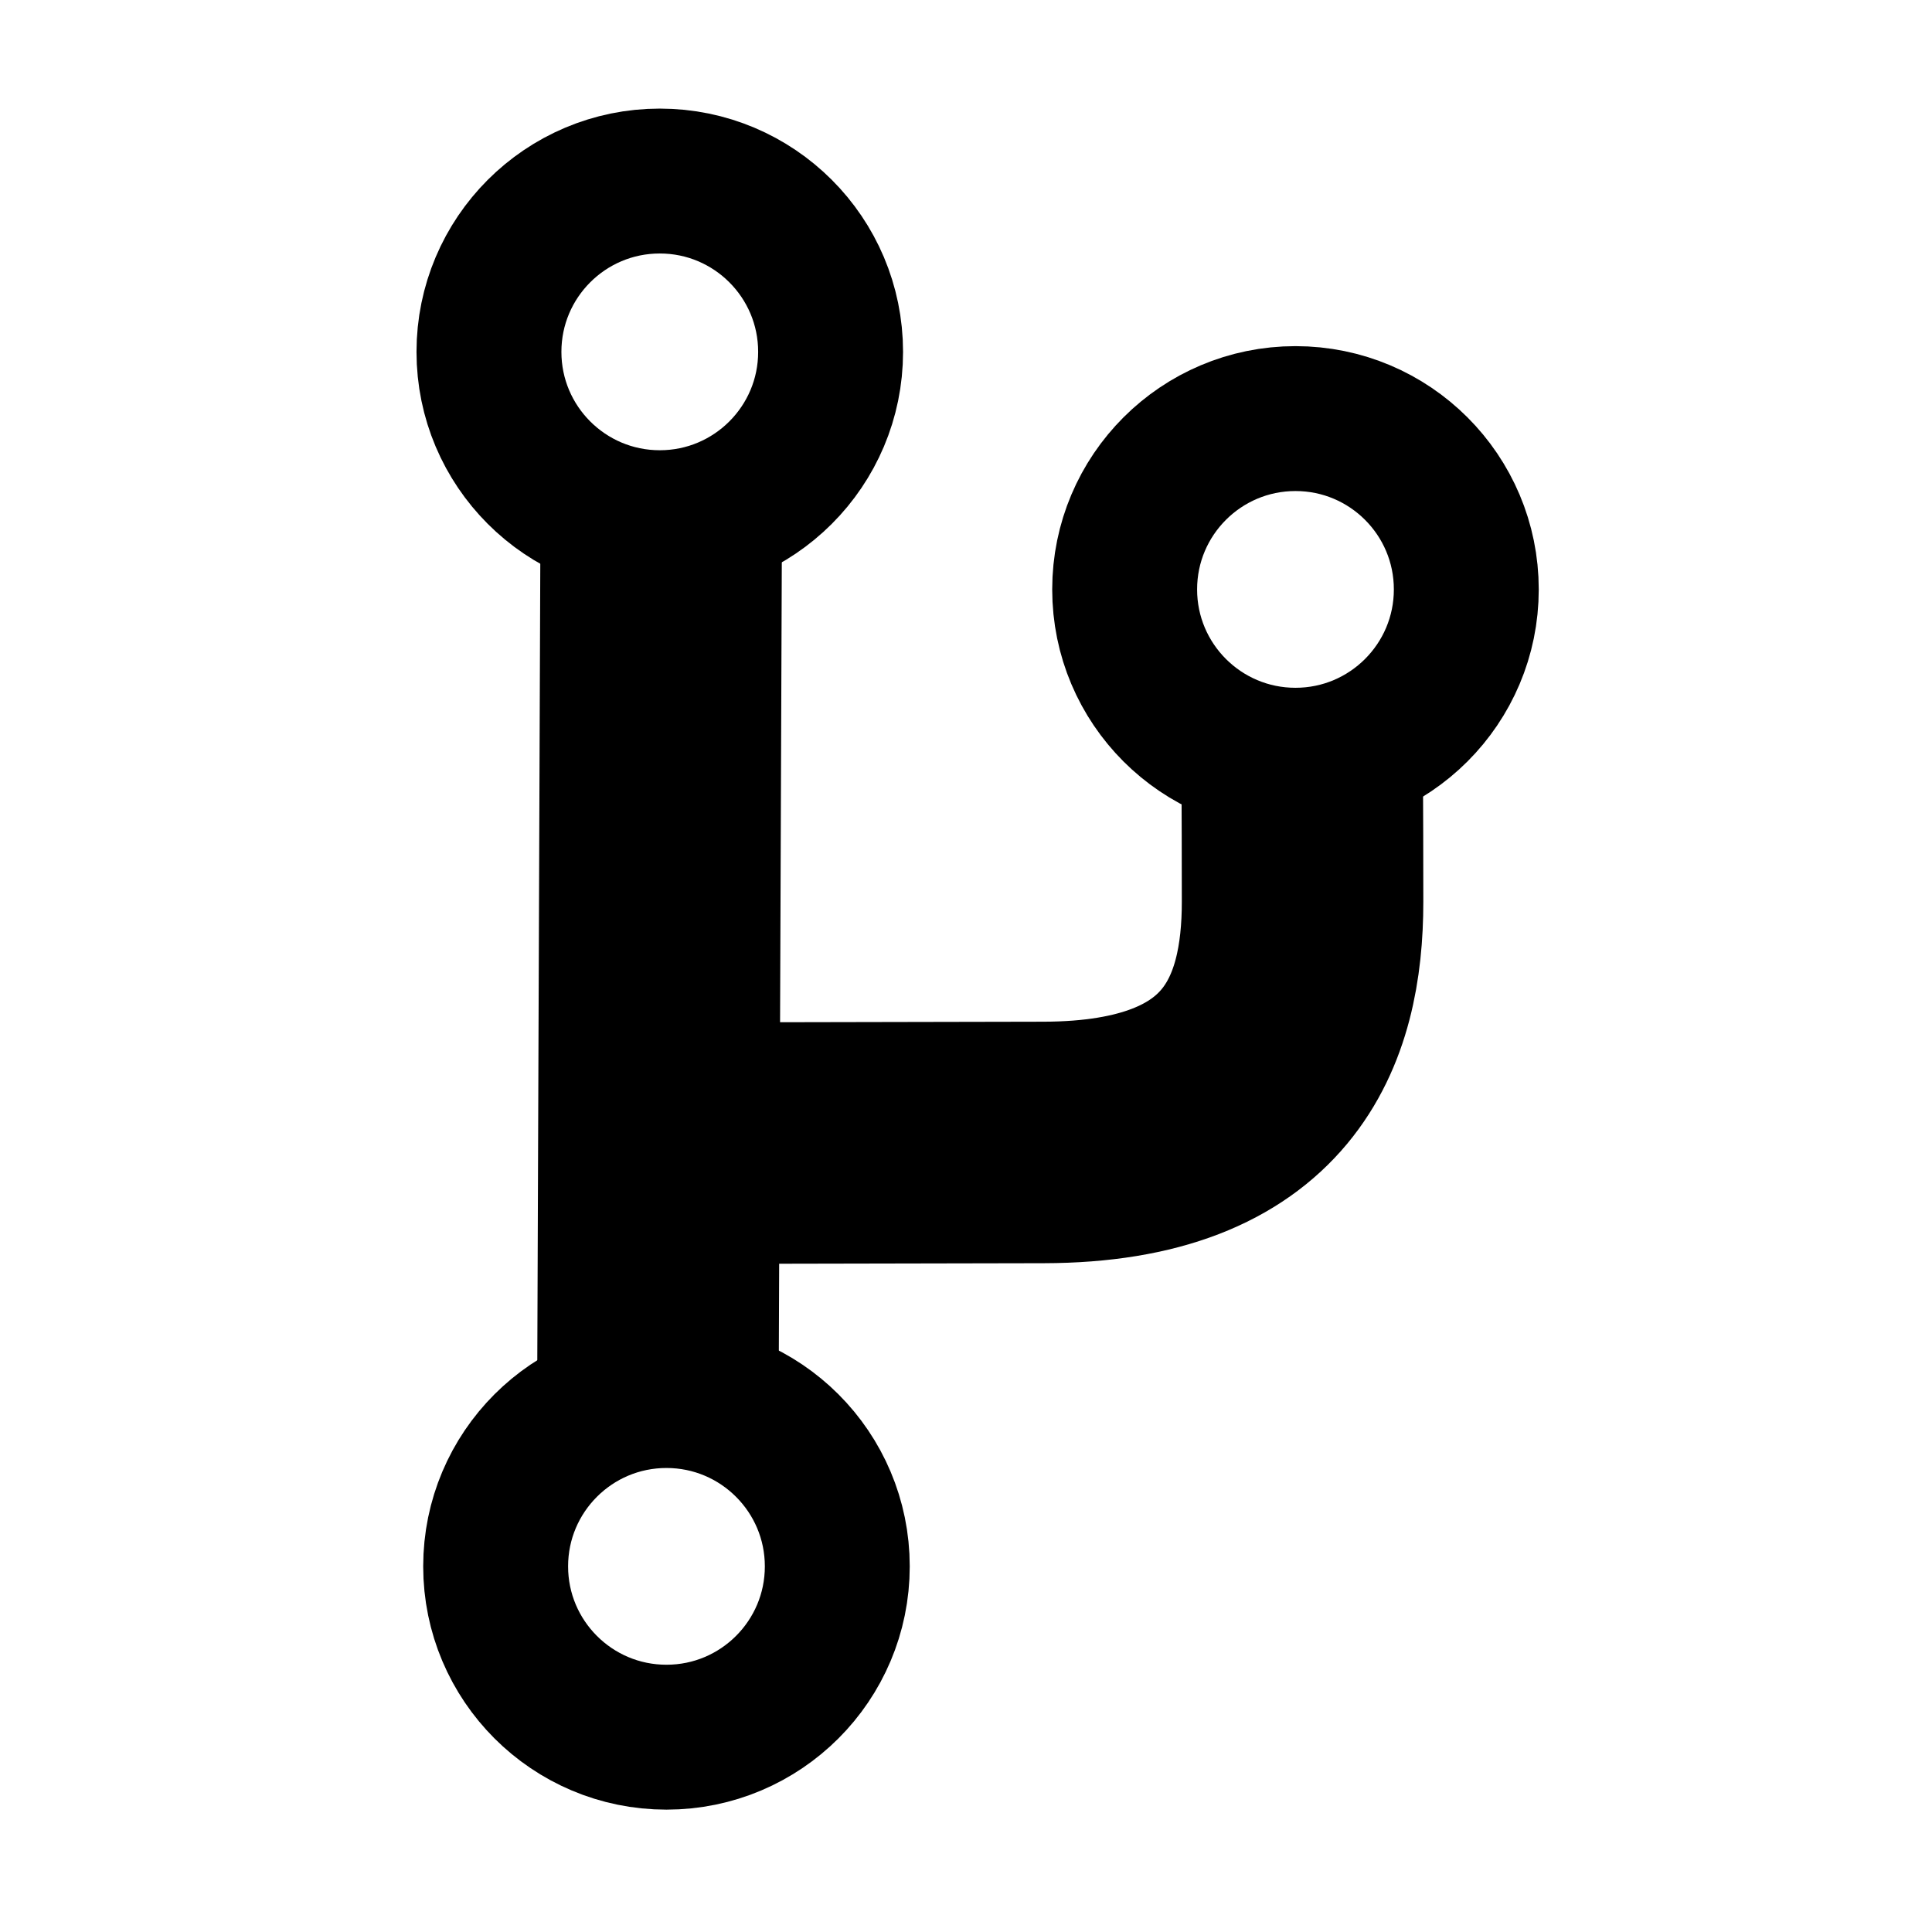
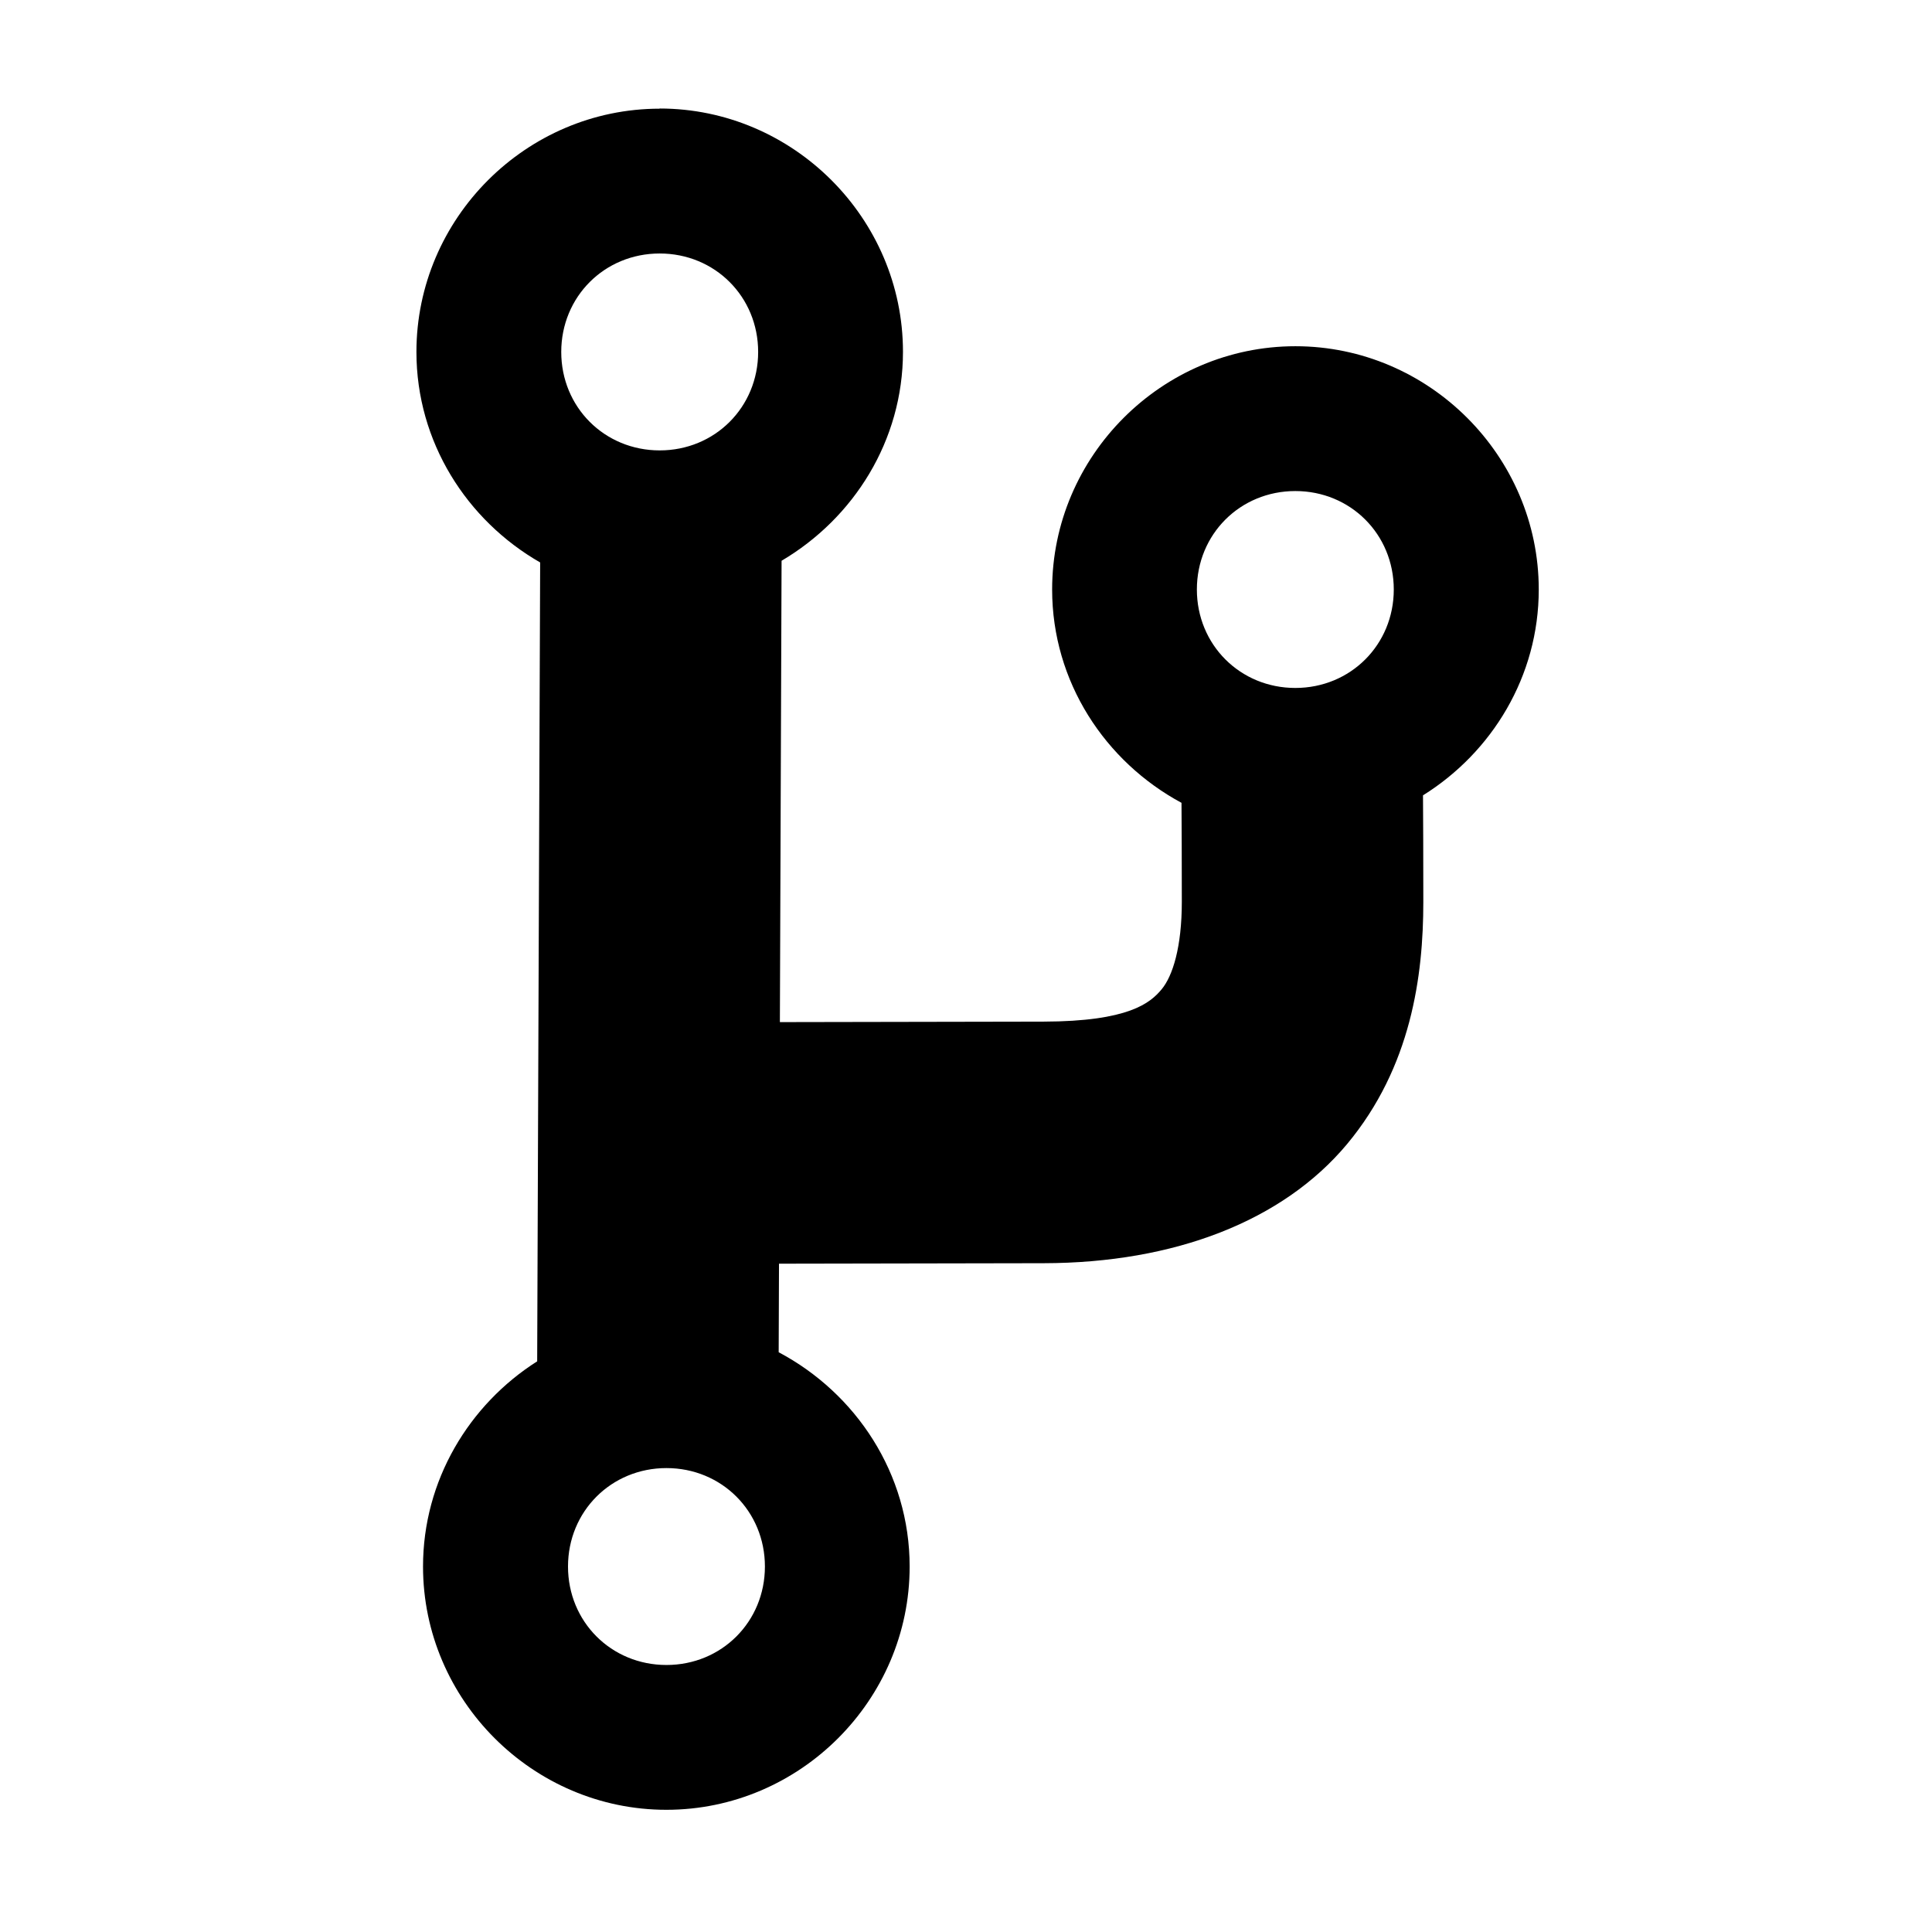
- <svg xmlns="http://www.w3.org/2000/svg" xmlns:xlink="http://www.w3.org/1999/xlink" id="svg2" height="100%" width="100%" version="1.1" viewBox="0 0 24 24" style="fill:#000000">
-   <defs id="defs4795" />
-   <g id="g4783" style="fill:none">
-     <path id="path4" d="M 0,0 24,0 24,24 0,24 Z" />
-     <g id="g4786" style="stroke:#000000;stroke-width:3">
-       <path id="path4707" d="M 8.17,18.091 8.215,6.116" />
-       <path id="path4709" d="m 8.952,14.2 4.012,-0.008 c 2.689,-0.005 3.217,-1.51 3.217,-2.989 0,-1.148 -0.008,-2.189 -0.008,-2.189" />
-       <circle id="path4721" cx="8.196" cy="4.371" r="2.122" style="fill:none;stroke:#000000;stroke-width:1.8;stroke-linejoin:round" />
-     </g>
-   </g>
-   <use id="use4748" xlink:href="#path4721" transform="translate(7.8969,2.9509)" height="100%" width="100%" y="0" x="0" />
-   <use id="use4750" xlink:href="#use4748" transform="translate(-7.8138,12.136)" height="100%" width="100%" y="0" x="0" />
+ <svg xmlns="http://www.w3.org/2000/svg" fill="#000000" version="1.1" viewBox="0 0 24 24">
+   <path d="m8.195 1.35c-1.659-1e-7 -3.022 1.363-3.022 3.022 0 1.118 0.625 2.092 1.537 2.615l-0.037 9.924c-0.847 0.538-1.418 1.48-1.418 2.549 0 1.659 1.365 3.022 3.023 3.022 1.659 0 3.022-1.363 3.022-3.022 0-1.154-0.667-2.153-1.627-2.662l0.004-1.1 3.289-0.006c1.624-0.003 2.97-0.524 3.768-1.48 0.797-0.957 0.947-2.09 0.947-3.008 0-0.695-0.002-0.913-0.004-1.324 0.858-0.535 1.438-1.48 1.438-2.557 0-1.659-1.365-3.022-3.023-3.022s-3.022 1.363-3.022 3.022c0 1.146 0.658 2.139 1.607 2.65 0.002 0.41 0.004 0.586 0.004 1.23 0 0.561-0.113 0.922-0.252 1.088-0.139 0.166-0.404 0.398-1.469 0.4l-3.272 0.006 0.021-5.731c0.895-0.528 1.508-1.491 1.508-2.596 0-1.659-1.365-3.022-3.023-3.022zm0 1.799c0.686 1e-7 1.223 0.537 1.223 1.223 0 0.686-0.537 1.223-1.223 1.223-0.686 0-1.223-0.537-1.223-1.223 0-0.686 0.537-1.223 1.223-1.223zm7.896 2.951c0.686 0 1.223 0.537 1.223 1.223s-0.537 1.223-1.223 1.223-1.223-0.537-1.223-1.223 0.537-1.223 1.223-1.223zm-7.812 12.137c0.686 0 1.223 0.537 1.223 1.223 0 0.686-0.537 1.223-1.223 1.223s-1.223-0.537-1.223-1.223 0.537-1.223 1.223-1.223z" color="#000000" color-rendering="auto" dominant-baseline="auto" fill="#000" image-rendering="auto" shape-rendering="auto" solid-color="#000000" stop-color="#000000" style="font-feature-settings:normal;font-variant-alternates:normal;font-variant-caps:normal;font-variant-east-asian:normal;font-variant-ligatures:normal;font-variant-numeric:normal;font-variant-position:normal;font-variation-settings:normal;inline-size:0;isolation:auto;mix-blend-mode:normal;shape-margin:0;shape-padding:0;text-decoration-color:#000000;text-decoration-line:none;text-decoration-style:solid;text-indent:0;text-orientation:mixed;text-transform:none;white-space:normal" />
</svg>
